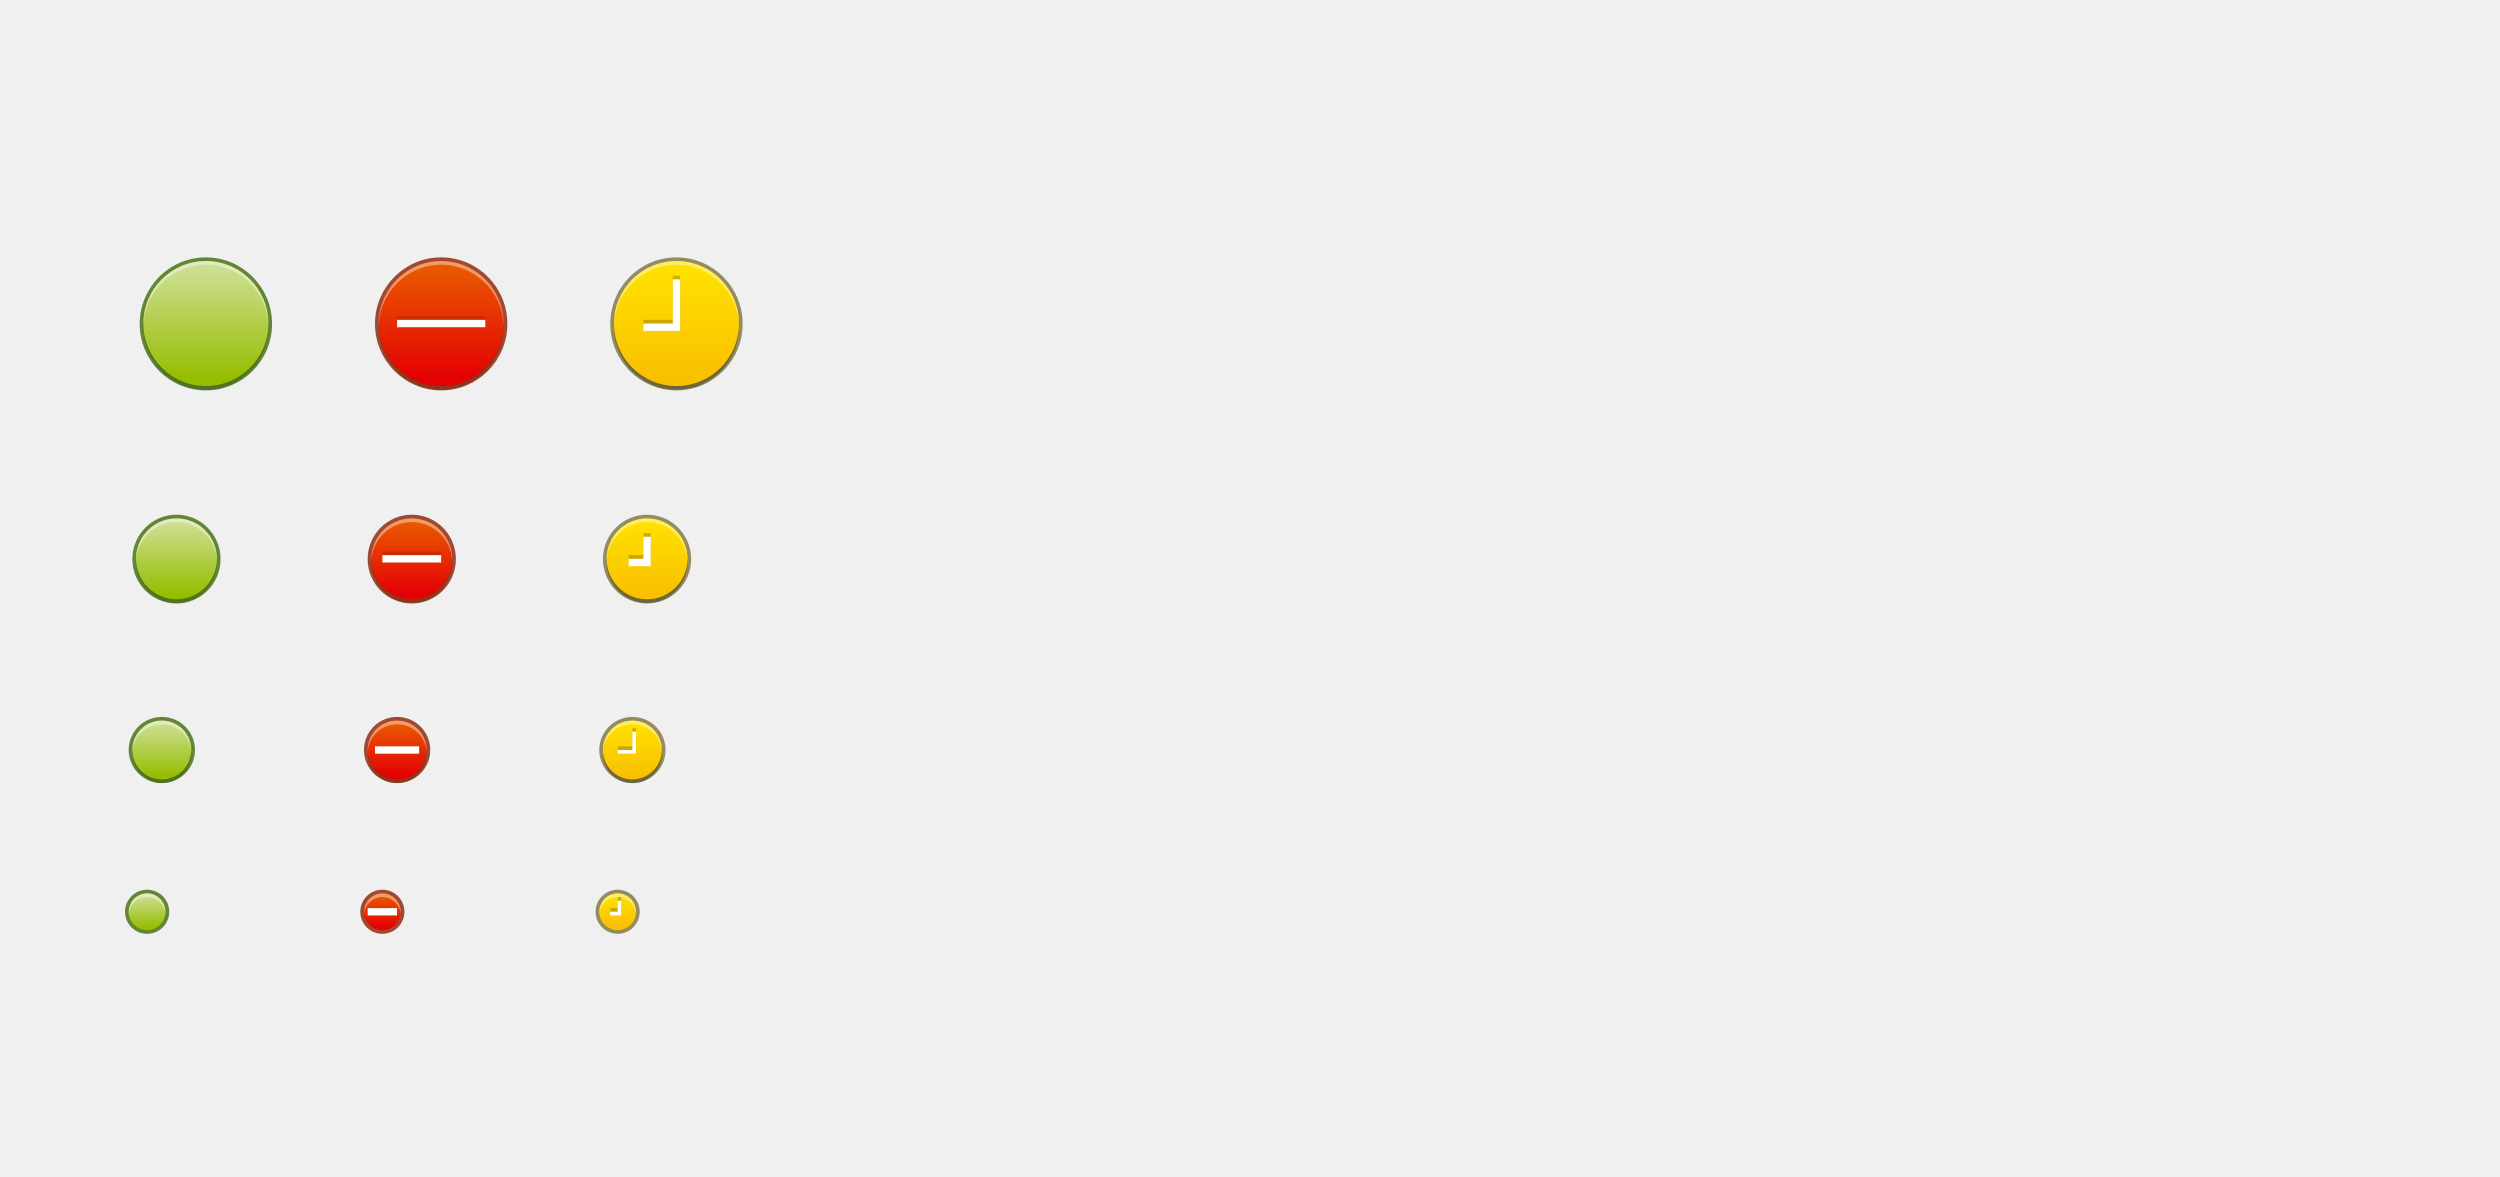
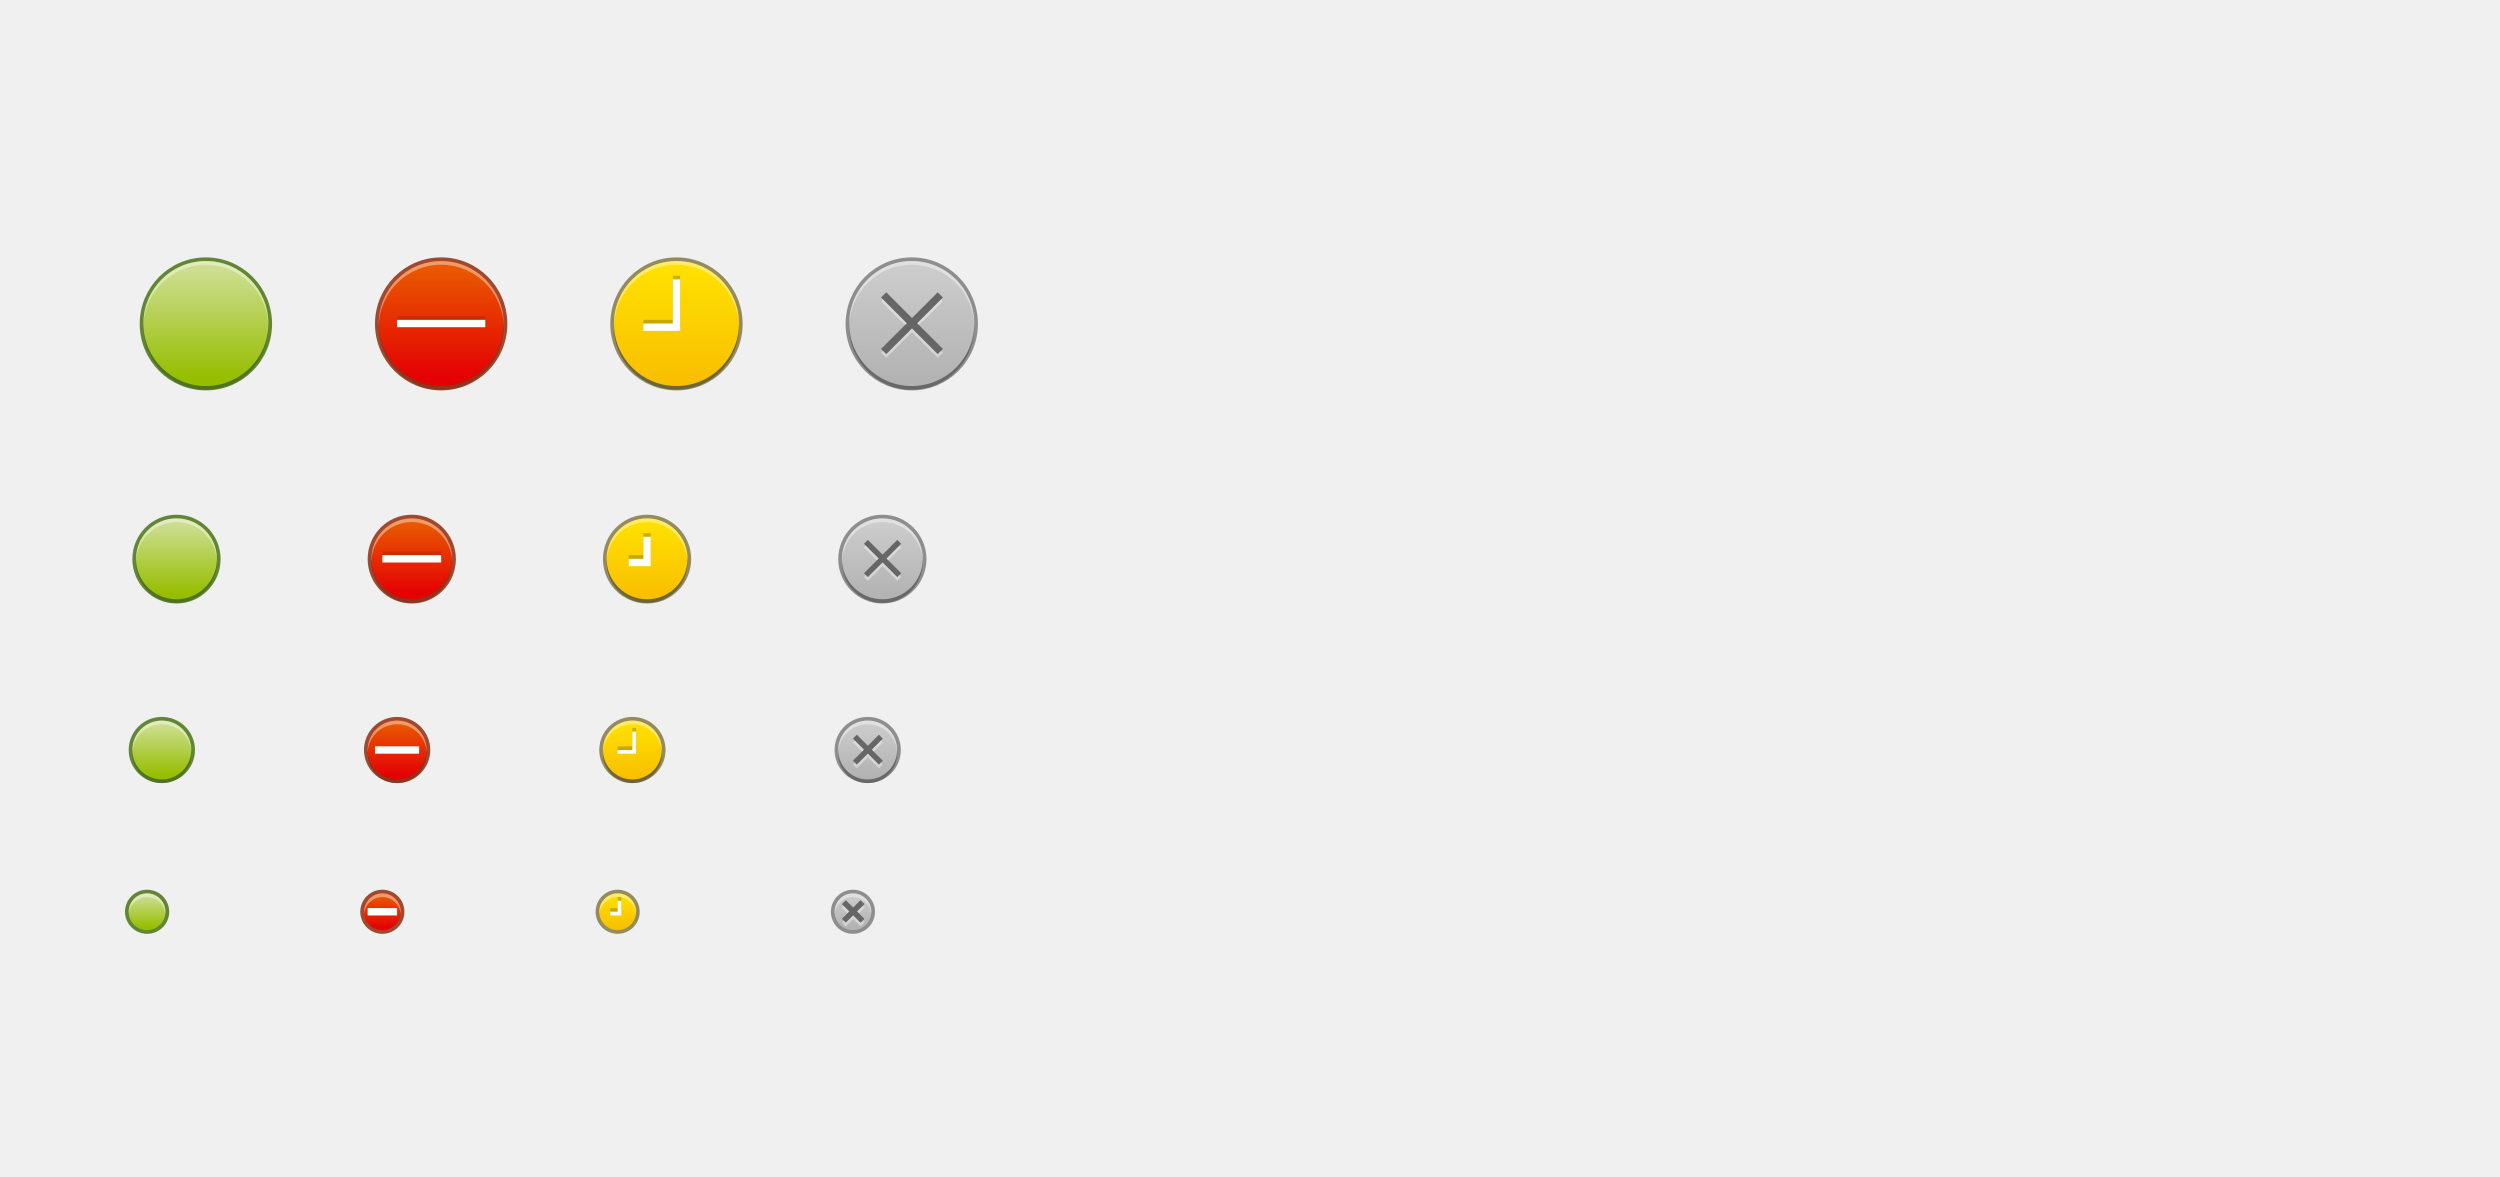
<svg xmlns="http://www.w3.org/2000/svg" xmlns:xlink="http://www.w3.org/1999/xlink" width="680" height="320" id="svg11300" version="1.0" style="display:inline;enable-background:new" viewBox="0 0 680 320">
  <defs id="defs3">
+     <linearGradient id="linearGradient4687">
+       <stop id="stop4683" offset="0" style="stop-color:#cccccc;stop-opacity:1" />
+       <stop id="stop4685" offset="1" style="stop-color:#b3b3b3;stop-opacity:1" />
+     </linearGradient>
    <linearGradient xlink:href="#linearGradient4568" id="linearGradient4524-3" x1="328" y1="221" x2="328" y2="235" gradientUnits="userSpaceOnUse" gradientTransform="matrix(0.625,0,0,0.625,-165,85.50001)" />
    <linearGradient id="linearGradient4568">
      <stop id="stop4566" offset="0" style="stop-color:#cdde92;stop-opacity:1" />
      <stop id="stop4564" offset="1" style="stop-color:#96be00;stop-opacity:1" />
    </linearGradient>
    <linearGradient xlink:href="#linearGradient4568" id="linearGradient4530-9" gradientUnits="userSpaceOnUse" x1="328" y1="221" x2="328" y2="235" gradientTransform="matrix(1,0,0,1.00013,-284,-44.02959)" />
    <linearGradient xlink:href="#linearGradient4568" id="linearGradient4536-1" gradientUnits="userSpaceOnUse" gradientTransform="matrix(1.375,0,0,1.375,-403.0001,-181.5)" x1="328" y1="221" x2="328" y2="235" />
    <linearGradient xlink:href="#linearGradient4568" id="linearGradient4540-2" gradientUnits="userSpaceOnUse" gradientTransform="matrix(2.125,0,0,2.125,-641,-416.5)" x1="328" y1="221" x2="328" y2="235" />
    <linearGradient xlink:href="#linearGradient4568-6" id="linearGradient4773" gradientUnits="userSpaceOnUse" gradientTransform="matrix(1,0,0,1.00013,-220,-44.02959)" x1="328" y1="221" x2="328" y2="235" />
    <linearGradient xlink:href="#linearGradient4568-6" id="linearGradient4775" gradientUnits="userSpaceOnUse" gradientTransform="matrix(1.375,0,0,1.375,-339.0001,-181.5)" x1="328" y1="221" x2="328" y2="235" />
    <linearGradient xlink:href="#linearGradient4568-6" id="linearGradient4777" gradientUnits="userSpaceOnUse" gradientTransform="matrix(2.125,0,0,2.125,-577,-416.5)" x1="328" y1="221" x2="328" y2="235" />
    <linearGradient xlink:href="#linearGradient4568-6" id="linearGradient4779" gradientUnits="userSpaceOnUse" gradientTransform="matrix(0.625,0,0,0.625,-101,85.50001)" x1="328" y1="221" x2="328" y2="235" />
    <linearGradient id="linearGradient4568-6">
      <stop id="stop4566-7" offset="0" style="stop-color:#e95800;stop-opacity:1" />
      <stop id="stop4564-5" offset="1" style="stop-color:#e40004;stop-opacity:1" />
    </linearGradient>
    <linearGradient xlink:href="#linearGradient4568-3" id="linearGradient4628" gradientUnits="userSpaceOnUse" gradientTransform="matrix(1,0,0,1.00013,-156,-44.02959)" x1="328" y1="221" x2="328" y2="235" />
    <linearGradient xlink:href="#linearGradient4568-3" id="linearGradient4630" gradientUnits="userSpaceOnUse" gradientTransform="matrix(1.375,0,0,1.375,-275.0001,-181.5)" x1="328" y1="221" x2="328" y2="235" />
    <linearGradient xlink:href="#linearGradient4568-3" id="linearGradient4632" gradientUnits="userSpaceOnUse" gradientTransform="matrix(2.125,0,0,2.125,-513,-416.5)" x1="328" y1="221" x2="328" y2="235" />
    <linearGradient xlink:href="#linearGradient4568-3" id="linearGradient4634" gradientUnits="userSpaceOnUse" gradientTransform="matrix(0.625,0,0,0.625,-37,85.50001)" x1="328" y1="221" x2="328" y2="235" />
    <linearGradient id="linearGradient4568-3">
      <stop style="stop-color:#ffe000;stop-opacity:1" offset="0" id="stop4564-6" />
      <stop style="stop-color:#f9c000;stop-opacity:1" offset="1" id="stop4566-75" />
    </linearGradient>
+     <linearGradient xlink:href="#linearGradient4687" id="linearGradient4675" gradientUnits="userSpaceOnUse" gradientTransform="matrix(1,0,0,1.00013,-91.99997,-44.02959)" x1="328" y1="221" x2="328" y2="235" />
+     <linearGradient xlink:href="#linearGradient4687" id="linearGradient4677" gradientUnits="userSpaceOnUse" gradientTransform="matrix(1.375,0,0,1.375,-211.0001,-181.5)" x1="328" y1="221" x2="328" y2="235" />
+     <linearGradient xlink:href="#linearGradient4687" id="linearGradient4679" gradientUnits="userSpaceOnUse" gradientTransform="matrix(2.125,0,0,2.125,-449,-416.5)" x1="328" y1="221" x2="328" y2="235" />
+     <linearGradient xlink:href="#linearGradient4687" id="linearGradient4681" gradientUnits="userSpaceOnUse" gradientTransform="matrix(0.625,0,0,0.625,27,85.50001)" x1="328" y1="221" x2="328" y2="235" />
  </defs>
  <g id="layer3" style="display:none">
    <rect style="display:inline;opacity:1;fill:#4f555d;fill-opacity:1;stroke:none;stroke-width:2.129;stroke-linecap:square;stroke-linejoin:miter;stroke-miterlimit:4;stroke-dasharray:none;stroke-dashoffset:0;stroke-opacity:1;enable-background:new" id="rect5239" width="680" height="320" x="0" y="0" />
  </g>
  <g transform="translate(0,20)" style="display:inline" id="g5228">
    <g style="display:none" id="g5192">
      <rect y="116" x="32" height="32" width="32" id="rect5174" style="display:inline;overflow:visible;visibility:visible;fill:#eeeeec;fill-opacity:1;fill-rule:nonzero;stroke:none;stroke-width:2;marker:none;enable-background:accumulate" />
      <rect style="display:inline;overflow:visible;visibility:visible;fill:#eeeeec;fill-opacity:1;fill-rule:nonzero;stroke:none;stroke-width:2;marker:none;enable-background:accumulate" id="rect5176" width="22" height="22" x="33" y="173.059" />
      <rect y="220" x="32" height="16" width="16" id="rect5178" style="display:inline;overflow:visible;visibility:visible;fill:#eeeeec;fill-opacity:1;fill-rule:nonzero;stroke:none;stroke-width:2;marker:none;enable-background:accumulate" />
      <rect y="172" x="32" height="24" width="24" id="rect5180" style="display:inline;overflow:visible;visibility:visible;fill:#eeeeec;fill-opacity:1;fill-rule:nonzero;stroke:none;stroke-width:2;marker:none;enable-background:accumulate" />
      <text id="text5184" y="-65.7" x="31.856" style="font-style:normal;font-variant:normal;font-weight:normal;font-stretch:normal;font-size:13.333px;line-height:125%;font-family:monospace;-inkscape-font-specification:monospace;text-align:start;writing-mode:lr-tb;text-anchor:start;display:inline;fill:#000000;fill-opacity:1;stroke:none;enable-background:new" xml:space="preserve">
        <tspan style="font-weight:bold" y="-65.7" x="31.856" id="tspan5182">status</tspan>
      </text>
      <text xml:space="preserve" style="font-style:normal;font-variant:normal;font-weight:normal;font-stretch:normal;font-size:13.333px;line-height:125%;font-family:monospace;-inkscape-font-specification:monospace;text-align:start;writing-mode:lr-tb;text-anchor:start;display:inline;fill:#000000;fill-opacity:1;stroke:none;enable-background:new" x="31.265" y="-39.901" id="text5188">
        <tspan id="tspan5186" x="31.265" y="-39.901">user-available</tspan>
      </text>
      <rect transform="matrix(0,1,1,0,0,0)" style="display:inline;overflow:visible;visibility:visible;fill:#eeeeec;fill-opacity:1;fill-rule:nonzero;stroke:none;stroke-width:2;marker:none;enable-background:accumulate" id="rect5190" width="48" height="48" x="44" y="32" />
    </g>
    <g style="display:inline" id="g5226">
      <ellipse cy="228" cx="40.012" id="circle6006" style="display:inline;opacity:0.8;fill:none;fill-opacity:1;stroke:#3e6c06;stroke-width:2;stroke-linecap:round;stroke-linejoin:miter;stroke-miterlimit:4;stroke-dasharray:none;stroke-dashoffset:0;stroke-opacity:1;enable-background:new" rx="5.012" ry="5" />
      <circle style="display:inline;opacity:1;fill:url(#linearGradient4524-3);fill-opacity:1;stroke:none;stroke-width:1;stroke-linecap:round;stroke-linejoin:miter;stroke-miterlimit:4;stroke-dasharray:none;stroke-dashoffset:0;stroke-opacity:1;enable-background:new" id="path4510-9" cx="40" cy="228" r="5" />
      <ellipse style="display:inline;opacity:0.4;fill:#000000;fill-opacity:1;stroke:none;stroke-width:1;stroke-linecap:round;stroke-linejoin:miter;stroke-miterlimit:4;stroke-dasharray:none;stroke-dashoffset:0;stroke-opacity:1;enable-background:new" id="circle4527" cx="56" cy="68.912" rx="17" ry="17.088" />
      <ellipse style="display:inline;opacity:0.8;fill:none;fill-opacity:1;stroke:#3e6c06;stroke-width:2;stroke-linecap:round;stroke-linejoin:miter;stroke-miterlimit:4;stroke-dasharray:none;stroke-dashoffset:0;stroke-opacity:1;enable-background:new" id="circle4523" cx="56" cy="68.098" rx="17" ry="17.088" />
      <circle cy="68" cx="56" id="circle4538-0" style="display:inline;opacity:1;fill:url(#linearGradient4540-2);fill-opacity:1;stroke:none;stroke-width:1;stroke-linecap:round;stroke-linejoin:miter;stroke-miterlimit:4;stroke-dasharray:none;stroke-dashoffset:0;stroke-opacity:1;enable-background:new" r="17" />
      <ellipse cy="132.926" cx="48" id="circle5987" style="display:inline;opacity:0.4;fill:#000000;fill-opacity:1;stroke:none;stroke-width:1;stroke-linecap:round;stroke-linejoin:miter;stroke-miterlimit:4;stroke-dasharray:none;stroke-dashoffset:0;stroke-opacity:1;enable-background:new" rx="11" ry="11.074" />
      <ellipse cy="132.074" cx="48" id="circle4525" style="display:inline;opacity:0.8;fill:none;fill-opacity:1;stroke:#3e6c06;stroke-width:2;stroke-linecap:round;stroke-linejoin:miter;stroke-miterlimit:4;stroke-dasharray:none;stroke-dashoffset:0;stroke-opacity:1;enable-background:new" rx="11" ry="11.074" />
      <ellipse style="display:inline;opacity:1;fill:url(#linearGradient4536-1);fill-opacity:1;stroke:none;stroke-width:1;stroke-linecap:round;stroke-linejoin:miter;stroke-miterlimit:4;stroke-dasharray:none;stroke-dashoffset:0;stroke-opacity:1;enable-background:new" id="circle4534-6" cx="48" cy="132" rx="11" ry="11" />
      <ellipse style="display:inline;opacity:0.4;fill:#000000;fill-opacity:1;stroke:none;stroke-width:1;stroke-linecap:round;stroke-linejoin:miter;stroke-miterlimit:4;stroke-dasharray:none;stroke-dashoffset:0;stroke-opacity:1;enable-background:new" id="circle6000" cx="44.017" cy="184.999" rx="8.017" ry="8.001" />
      <ellipse style="display:inline;opacity:0.8;fill:none;fill-opacity:1;stroke:#3e6c06;stroke-width:2;stroke-linecap:round;stroke-linejoin:miter;stroke-miterlimit:4;stroke-dasharray:none;stroke-dashoffset:0;stroke-opacity:1;enable-background:new" id="circle5989" cx="44.017" cy="184" rx="8.017" ry="8.001" />
      <ellipse cy="184" cx="44" id="circle4528-3" style="display:inline;opacity:1;fill:url(#linearGradient4530-9);fill-opacity:1;stroke:none;stroke-width:1;stroke-linecap:round;stroke-linejoin:miter;stroke-miterlimit:4;stroke-dasharray:none;stroke-dashoffset:0;stroke-opacity:1;enable-background:new" rx="8" ry="8.001" />
      <path style="display:inline;opacity:0.4;fill:#ffffff;fill-opacity:1;stroke:none;stroke-width:1;stroke-linecap:round;stroke-linejoin:miter;stroke-miterlimit:4;stroke-dasharray:none;stroke-dashoffset:0;stroke-opacity:1;enable-background:new" d="M 56,71.01 A 17,17.088 0 0 0 39,88.098 17,17.088 0 0 0 39.021,88.678 17,17.088 0 0 1 56,72.01 17,17.088 0 0 1 72.979,88.518 17,17.088 0 0 0 73,88.098 17,17.088 0 0 0 56,71.01 Z" transform="translate(0,-20)" id="ellipse4677" />
      <path style="display:inline;opacity:0.4;fill:#ffffff;fill-opacity:1;stroke:none;stroke-width:1;stroke-linecap:round;stroke-linejoin:miter;stroke-miterlimit:4;stroke-dasharray:none;stroke-dashoffset:0;stroke-opacity:1;enable-background:new" d="m 48,141 a 11,11.074 0 0 0 -11,11.074 11,11.074 0 0 0 0.02,0.586 A 11,11.074 0 0 1 48,142 11,11.074 0 0 1 58.98,152.488 11,11.074 0 0 0 59,152.074 11,11.074 0 0 0 48,141 Z" transform="translate(0,-20)" id="ellipse4686" />
      <path style="display:inline;opacity:0.4;fill:#ffffff;fill-opacity:1;stroke:none;stroke-width:1;stroke-linecap:round;stroke-linejoin:miter;stroke-miterlimit:4;stroke-dasharray:none;stroke-dashoffset:0;stroke-opacity:1;enable-background:new" d="M 44.018,195.998 A 8.017,8.001 0 0 0 36,204 a 8.017,8.001 0 0 0 0.021,0.582 8.017,8.001 0 0 1 7.996,-7.584 8.017,8.001 0 0 1 7.994,7.426 A 8.017,8.001 0 0 0 52.033,204 8.017,8.001 0 0 0 44.018,195.998 Z" transform="translate(0,-20)" id="ellipse4701" />
      <path style="display:inline;opacity:0.4;fill:#ffffff;fill-opacity:1;stroke:none;stroke-width:1;stroke-linecap:round;stroke-linejoin:miter;stroke-miterlimit:4;stroke-dasharray:none;stroke-dashoffset:0;stroke-opacity:1;enable-background:new" d="M 40.012,242.998 A 5.012,5.135 0 0 0 35,248.133 a 5.012,5.135 0 0 0 0.025,0.482 5.012,5.135 0 0 1 4.986,-4.617 5.012,5.135 0 0 1 4.986,4.65 5.012,5.135 0 0 0 0.025,-0.516 5.012,5.135 0 0 0 -5.012,-5.135 z" transform="translate(0,-20)" id="ellipse4710" />
    </g>
  </g>
  <g id="g4771" style="display:inline" transform="translate(0,20)">
    <g id="g4737" style="display:none">
      <rect style="display:inline;overflow:visible;visibility:visible;fill:#eeeeec;fill-opacity:1;fill-rule:nonzero;stroke:none;stroke-width:2;marker:none;enable-background:accumulate" id="rect4719" width="32" height="32" x="96" y="116" />
      <rect y="173.059" x="97" height="22" width="22" id="rect4721" style="display:inline;overflow:visible;visibility:visible;fill:#eeeeec;fill-opacity:1;fill-rule:nonzero;stroke:none;stroke-width:2;marker:none;enable-background:accumulate" />
      <rect style="display:inline;overflow:visible;visibility:visible;fill:#eeeeec;fill-opacity:1;fill-rule:nonzero;stroke:none;stroke-width:2;marker:none;enable-background:accumulate" id="rect4723" width="16" height="16" x="96" y="220" />
      <rect style="display:inline;overflow:visible;visibility:visible;fill:#eeeeec;fill-opacity:1;fill-rule:nonzero;stroke:none;stroke-width:2;marker:none;enable-background:accumulate" id="rect4725" width="24" height="24" x="96" y="172" />
      <text xml:space="preserve" style="font-style:normal;font-variant:normal;font-weight:normal;font-stretch:normal;font-size:13.333px;line-height:125%;font-family:monospace;-inkscape-font-specification:monospace;text-align:start;writing-mode:lr-tb;text-anchor:start;display:inline;fill:#000000;fill-opacity:1;stroke:none;enable-background:new" x="95.856" y="-65.7" id="text4729">
        <tspan id="tspan4727" x="95.856" y="-65.7" style="font-weight:bold">status</tspan>
      </text>
      <text id="text4733" y="-39.901" x="95.265" style="font-style:normal;font-variant:normal;font-weight:normal;font-stretch:normal;font-size:13.333px;line-height:125%;font-family:monospace;-inkscape-font-specification:monospace;text-align:start;writing-mode:lr-tb;text-anchor:start;display:inline;fill:#000000;fill-opacity:1;stroke:none;enable-background:new" xml:space="preserve">
        <tspan y="-39.901" x="95.265" id="tspan4820">user-busy</tspan>
      </text>
      <rect y="96" x="44" height="48" width="48" id="rect4735" style="display:inline;overflow:visible;visibility:visible;fill:#eeeeec;fill-opacity:1;fill-rule:nonzero;stroke:none;stroke-width:2;marker:none;enable-background:accumulate" transform="matrix(0,1,1,0,0,0)" />
    </g>
    <g id="g4769" style="display:inline">
      <circle style="display:inline;opacity:0.8;fill:none;fill-opacity:1;stroke:#891f00;stroke-width:2;stroke-linecap:round;stroke-linejoin:miter;stroke-miterlimit:4;stroke-dasharray:none;stroke-dashoffset:0;stroke-opacity:1;enable-background:new" id="ellipse4739" cx="104" cy="228" r="5" />
      <circle r="5" cy="228" cx="104" id="circle4741" style="display:inline;opacity:1;fill:url(#linearGradient4779);fill-opacity:1;stroke:none;stroke-width:1;stroke-linecap:round;stroke-linejoin:miter;stroke-miterlimit:4;stroke-dasharray:none;stroke-dashoffset:0;stroke-opacity:1;enable-background:new" />
      <ellipse ry="17.088" rx="17" cy="68.912" cx="120" id="ellipse4743" style="display:inline;opacity:0.4;fill:#000000;fill-opacity:1;stroke:none;stroke-width:1;stroke-linecap:round;stroke-linejoin:miter;stroke-miterlimit:4;stroke-dasharray:none;stroke-dashoffset:0;stroke-opacity:1;enable-background:new" />
      <ellipse ry="17.088" rx="17" cy="68.098" cx="120" id="ellipse4745" style="display:inline;opacity:0.8;fill:none;fill-opacity:1;stroke:#891f00;stroke-width:2;stroke-linecap:round;stroke-linejoin:miter;stroke-miterlimit:4;stroke-dasharray:none;stroke-dashoffset:0;stroke-opacity:1;enable-background:new" />
      <circle r="17" style="display:inline;opacity:1;fill:url(#linearGradient4777);fill-opacity:1;stroke:none;stroke-width:1;stroke-linecap:round;stroke-linejoin:miter;stroke-miterlimit:4;stroke-dasharray:none;stroke-dashoffset:0;stroke-opacity:1;enable-background:new" id="circle4747" cx="120" cy="68" />
      <ellipse ry="11.074" rx="11" style="display:inline;opacity:0.4;fill:#000000;fill-opacity:1;stroke:none;stroke-width:1;stroke-linecap:round;stroke-linejoin:miter;stroke-miterlimit:4;stroke-dasharray:none;stroke-dashoffset:0;stroke-opacity:1;enable-background:new" id="ellipse4749" cx="112" cy="132.926" />
      <ellipse ry="11.074" rx="11" style="display:inline;opacity:0.8;fill:none;fill-opacity:1;stroke:#891f00;stroke-width:2;stroke-linecap:round;stroke-linejoin:miter;stroke-miterlimit:4;stroke-dasharray:none;stroke-dashoffset:0;stroke-opacity:1;enable-background:new" id="ellipse4751" cx="112" cy="132.074" />
      <ellipse ry="11" rx="11" cy="132" cx="112" id="ellipse4753" style="display:inline;opacity:1;fill:url(#linearGradient4775);fill-opacity:1;stroke:none;stroke-width:1;stroke-linecap:round;stroke-linejoin:miter;stroke-miterlimit:4;stroke-dasharray:none;stroke-dashoffset:0;stroke-opacity:1;enable-background:new" />
      <ellipse ry="8.001" rx="8.017" cy="184.999" cx="108.017" id="ellipse4755" style="display:inline;opacity:0.4;fill:#000000;fill-opacity:1;stroke:none;stroke-width:1;stroke-linecap:round;stroke-linejoin:miter;stroke-miterlimit:4;stroke-dasharray:none;stroke-dashoffset:0;stroke-opacity:1;enable-background:new" />
      <ellipse ry="8.001" rx="8.017" cy="184" cx="108.017" id="ellipse4757" style="display:inline;opacity:0.8;fill:none;fill-opacity:1;stroke:#891f00;stroke-width:2;stroke-linecap:round;stroke-linejoin:miter;stroke-miterlimit:4;stroke-dasharray:none;stroke-dashoffset:0;stroke-opacity:1;enable-background:new" />
      <ellipse ry="8.001" rx="8" style="display:inline;opacity:1;fill:url(#linearGradient4773);fill-opacity:1;stroke:none;stroke-width:1;stroke-linecap:round;stroke-linejoin:miter;stroke-miterlimit:4;stroke-dasharray:none;stroke-dashoffset:0;stroke-opacity:1;enable-background:new" id="ellipse4759" cx="108" cy="184" />
      <path id="path4761" d="m 120,51.01 a 17,17.088 0 0 0 -17,17.088 17,17.088 0 0 0 0.021,0.58 A 17,17.088 0 0 1 120,52.01 17,17.088 0 0 1 136.979,68.518 17,17.088 0 0 0 137,68.098 17,17.088 0 0 0 120,51.01 Z" style="display:inline;opacity:0.4;fill:#ffffff;fill-opacity:1;stroke:none;stroke-width:1;stroke-linecap:round;stroke-linejoin:miter;stroke-miterlimit:4;stroke-dasharray:none;stroke-dashoffset:0;stroke-opacity:1;enable-background:new" />
      <path id="path4763" d="m 112,121 a 11,11.074 0 0 0 -11,11.074 11,11.074 0 0 0 0.019,0.586 A 11,11.074 0 0 1 112,122 11,11.074 0 0 1 122.98,132.488 11,11.074 0 0 0 123,132.074 11,11.074 0 0 0 112,121 Z" style="display:inline;opacity:0.4;fill:#ffffff;fill-opacity:1;stroke:none;stroke-width:1;stroke-linecap:round;stroke-linejoin:miter;stroke-miterlimit:4;stroke-dasharray:none;stroke-dashoffset:0;stroke-opacity:1;enable-background:new" />
      <path id="path4765" d="M 108.018,175.998 A 8.017,8.001 0 0 0 100,184 a 8.017,8.001 0 0 0 0.021,0.582 8.017,8.001 0 0 1 7.996,-7.584 8.017,8.001 0 0 1 7.994,7.426 8.017,8.001 0 0 0 0.021,-0.424 8.017,8.001 0 0 0 -8.016,-8.002 z" style="display:inline;opacity:0.4;fill:#ffffff;fill-opacity:1;stroke:none;stroke-width:1;stroke-linecap:round;stroke-linejoin:miter;stroke-miterlimit:4;stroke-dasharray:none;stroke-dashoffset:0;stroke-opacity:1;enable-background:new" />
      <path id="path4767" d="M 104.012,222.998 A 5.012,5.135 0 0 0 99,228.133 a 5.012,5.135 0 0 0 0.025,0.482 5.012,5.135 0 0 1 4.986,-4.617 5.012,5.135 0 0 1 4.986,4.65 5.012,5.135 0 0 0 0.025,-0.516 5.012,5.135 0 0 0 -5.012,-5.135 z" style="display:inline;opacity:0.4;fill:#ffffff;fill-opacity:1;stroke:none;stroke-width:1;stroke-linecap:round;stroke-linejoin:miter;stroke-miterlimit:4;stroke-dasharray:none;stroke-dashoffset:0;stroke-opacity:1;enable-background:new" />
    </g>
    <g id="layer1">
      <path style="display:inline;opacity:0.3;fill:#891f00;fill-opacity:1;stroke:none;stroke-width:1;stroke-linecap:round;stroke-linejoin:miter;stroke-miterlimit:4;stroke-dasharray:none;stroke-dashoffset:0;stroke-opacity:1;enable-background:new" d="m 104,130 h 16 v 2 h -16 z" id="rect4614" />
      <path style="display:inline;opacity:0.3;fill:#891f00;fill-opacity:1;stroke:none;stroke-width:1;stroke-linecap:round;stroke-linejoin:miter;stroke-miterlimit:4;stroke-dasharray:none;stroke-dashoffset:0;stroke-opacity:1;enable-background:new" d="m 108,66 h 24 v 2 h -24 z" id="rect4616" />
      <path style="display:inline;opacity:1;fill:#ffffff;fill-opacity:1;stroke:none;stroke-width:1;stroke-linecap:round;stroke-linejoin:miter;stroke-miterlimit:4;stroke-dasharray:none;stroke-dashoffset:0;stroke-opacity:1;enable-background:new" d="m 100,227 h 8 v 2 h -8 z" id="rect4524" />
      <path style="display:inline;opacity:1;fill:#ffffff;fill-opacity:1;stroke:none;stroke-width:1;stroke-linecap:round;stroke-linejoin:miter;stroke-miterlimit:4;stroke-dasharray:none;stroke-dashoffset:0;stroke-opacity:1;enable-background:new" d="m 104,131 h 16 v 2 h -16 z" id="rect4526" />
      <path style="display:inline;opacity:1;fill:#ffffff;fill-opacity:1;stroke:none;stroke-width:1;stroke-linecap:round;stroke-linejoin:miter;stroke-miterlimit:4;stroke-dasharray:none;stroke-dashoffset:0;stroke-opacity:1;enable-background:new" d="m 108,67 h 24 v 2 h -24 z" id="rect4528" />
      <path style="display:inline;opacity:1;fill:#ffffff;fill-opacity:1;stroke:none;stroke-width:1;stroke-linecap:round;stroke-linejoin:miter;stroke-miterlimit:4;stroke-dasharray:none;stroke-dashoffset:0;stroke-opacity:1;enable-background:new" d="m 102,183 h 12 v 2 h -12 z" id="rect4532" />
    </g>
  </g>
  <g transform="translate(0,20)" style="display:inline" id="g4626">
    <g style="display:none" id="g4578">
      <rect y="116" x="160" height="32" width="32" id="rect4560" style="display:inline;overflow:visible;visibility:visible;fill:#eeeeec;fill-opacity:1;fill-rule:nonzero;stroke:none;stroke-width:2;marker:none;enable-background:accumulate" />
      <rect style="display:inline;overflow:visible;visibility:visible;fill:#eeeeec;fill-opacity:1;fill-rule:nonzero;stroke:none;stroke-width:2;marker:none;enable-background:accumulate" id="rect4562" width="22" height="22" x="161" y="173.059" />
      <rect y="220" x="160" height="16" width="16" id="rect4564" style="display:inline;overflow:visible;visibility:visible;fill:#eeeeec;fill-opacity:1;fill-rule:nonzero;stroke:none;stroke-width:2;marker:none;enable-background:accumulate" />
      <rect y="172" x="160" height="24" width="24" id="rect4566" style="display:inline;overflow:visible;visibility:visible;fill:#eeeeec;fill-opacity:1;fill-rule:nonzero;stroke:none;stroke-width:2;marker:none;enable-background:accumulate" />
      <text id="text4570" y="-65.7" x="159.856" style="font-style:normal;font-variant:normal;font-weight:normal;font-stretch:normal;font-size:13.333px;line-height:125%;font-family:monospace;-inkscape-font-specification:monospace;text-align:start;writing-mode:lr-tb;text-anchor:start;display:inline;fill:#000000;fill-opacity:1;stroke:none;enable-background:new" xml:space="preserve">
        <tspan style="font-weight:bold" y="-65.7" x="159.856" id="tspan4568">status</tspan>
      </text>
      <text xml:space="preserve" style="font-style:normal;font-variant:normal;font-weight:normal;font-stretch:normal;font-size:13.333px;line-height:16.667px;font-family:monospace;-inkscape-font-specification:monospace;text-align:start;writing-mode:lr-tb;text-anchor:start;display:inline;fill:#000000;fill-opacity:1;stroke:none;enable-background:new" x="159.265" y="-39.901" id="text4574">
        <tspan id="tspan4572" x="159.265" y="-39.901">user-away</tspan>
      </text>
      <rect transform="matrix(0,1,1,0,0,0)" style="display:inline;overflow:visible;visibility:visible;fill:#eeeeec;fill-opacity:1;fill-rule:nonzero;stroke:none;stroke-width:2;marker:none;enable-background:accumulate" id="rect4576" width="48" height="48" x="44" y="160" />
    </g>
    <g style="display:inline" id="g4610">
      <circle r="5" cy="228" cx="168" id="circle4580" style="display:inline;opacity:0.6;fill:none;fill-opacity:1;stroke:#564900;stroke-width:2;stroke-linecap:round;stroke-linejoin:miter;stroke-miterlimit:4;stroke-dasharray:none;stroke-dashoffset:0;stroke-opacity:1;enable-background:new" />
-       <circle style="display:inline;opacity:1;fill:url(#linearGradient4634);fill-opacity:1.0;stroke:none;stroke-width:1;stroke-linecap:round;stroke-linejoin:miter;stroke-miterlimit:4;stroke-dasharray:none;stroke-dashoffset:0;stroke-opacity:1;enable-background:new" id="circle4582" cx="168" cy="228" r="5" />
+       <circle style="display:inline;opacity:1;fill:url(#linearGradient4634);fill-opacity:1;stroke:none;stroke-width:1;stroke-linecap:round;stroke-linejoin:miter;stroke-miterlimit:4;stroke-dasharray:none;stroke-dashoffset:0;stroke-opacity:1;enable-background:new" id="circle4582" cx="168" cy="228" r="5" />
      <ellipse style="display:inline;opacity:0.4;fill:#000000;fill-opacity:1;stroke:none;stroke-width:1;stroke-linecap:round;stroke-linejoin:miter;stroke-miterlimit:4;stroke-dasharray:none;stroke-dashoffset:0;stroke-opacity:1;enable-background:new" id="ellipse4584" cx="184" cy="68.912" rx="17" ry="17.088" />
      <ellipse style="display:inline;opacity:0.6;fill:none;fill-opacity:1;stroke:#564900;stroke-width:2;stroke-linecap:round;stroke-linejoin:miter;stroke-miterlimit:4;stroke-dasharray:none;stroke-dashoffset:0;stroke-opacity:1;enable-background:new" id="ellipse4586" cx="184" cy="68.098" rx="17" ry="17.088" />
-       <circle cy="68" cx="184" id="circle4588" style="display:inline;opacity:1;fill:url(#linearGradient4632);fill-opacity:1.0;stroke:none;stroke-width:1;stroke-linecap:round;stroke-linejoin:miter;stroke-miterlimit:4;stroke-dasharray:none;stroke-dashoffset:0;stroke-opacity:1;enable-background:new" r="17" />
+       <circle cy="68" cx="184" id="circle4588" style="display:inline;opacity:1;fill:url(#linearGradient4632);fill-opacity:1;stroke:none;stroke-width:1;stroke-linecap:round;stroke-linejoin:miter;stroke-miterlimit:4;stroke-dasharray:none;stroke-dashoffset:0;stroke-opacity:1;enable-background:new" r="17" />
      <ellipse cy="132.926" cx="176" id="ellipse4590" style="display:inline;opacity:0.4;fill:#000000;fill-opacity:1;stroke:none;stroke-width:1;stroke-linecap:round;stroke-linejoin:miter;stroke-miterlimit:4;stroke-dasharray:none;stroke-dashoffset:0;stroke-opacity:1;enable-background:new" rx="11" ry="11.074" />
      <ellipse cy="132.074" cx="176" id="ellipse4592" style="display:inline;opacity:0.6;fill:none;fill-opacity:1;stroke:#564900;stroke-width:2;stroke-linecap:round;stroke-linejoin:miter;stroke-miterlimit:4;stroke-dasharray:none;stroke-dashoffset:0;stroke-opacity:1;enable-background:new" rx="11" ry="11.074" />
-       <ellipse style="display:inline;opacity:1;fill:url(#linearGradient4630);fill-opacity:1.0;stroke:none;stroke-width:1;stroke-linecap:round;stroke-linejoin:miter;stroke-miterlimit:4;stroke-dasharray:none;stroke-dashoffset:0;stroke-opacity:1;enable-background:new" id="ellipse4594" cx="176" cy="132" rx="11" ry="11" />
+       <ellipse style="display:inline;opacity:1;fill:url(#linearGradient4630);fill-opacity:1;stroke:none;stroke-width:1;stroke-linecap:round;stroke-linejoin:miter;stroke-miterlimit:4;stroke-dasharray:none;stroke-dashoffset:0;stroke-opacity:1;enable-background:new" id="ellipse4594" cx="176" cy="132" rx="11" ry="11" />
      <ellipse style="display:inline;opacity:0.4;fill:#000000;fill-opacity:1;stroke:none;stroke-width:1;stroke-linecap:round;stroke-linejoin:miter;stroke-miterlimit:4;stroke-dasharray:none;stroke-dashoffset:0;stroke-opacity:1;enable-background:new" id="ellipse4596" cx="172.017" cy="184.999" rx="8.017" ry="8.001" />
      <ellipse style="display:inline;opacity:0.6;fill:none;fill-opacity:1;stroke:#564900;stroke-width:2;stroke-linecap:round;stroke-linejoin:miter;stroke-miterlimit:4;stroke-dasharray:none;stroke-dashoffset:0;stroke-opacity:1;enable-background:new" id="ellipse4598" cx="172.017" cy="184" rx="8.017" ry="8.001" />
-       <ellipse cy="184" cx="172" id="ellipse4600" style="display:inline;opacity:1;fill:url(#linearGradient4628);fill-opacity:1.0;stroke:none;stroke-width:1;stroke-linecap:round;stroke-linejoin:miter;stroke-miterlimit:4;stroke-dasharray:none;stroke-dashoffset:0;stroke-opacity:1;enable-background:new" rx="8" ry="8.001" />
+       <ellipse cy="184" cx="172" id="ellipse4600" style="display:inline;opacity:1;fill:url(#linearGradient4628);fill-opacity:1;stroke:none;stroke-width:1;stroke-linecap:round;stroke-linejoin:miter;stroke-miterlimit:4;stroke-dasharray:none;stroke-dashoffset:0;stroke-opacity:1;enable-background:new" rx="8" ry="8.001" />
      <path style="display:inline;opacity:0.4;fill:#ffffff;fill-opacity:1;stroke:none;stroke-width:1;stroke-linecap:round;stroke-linejoin:miter;stroke-miterlimit:4;stroke-dasharray:none;stroke-dashoffset:0;stroke-opacity:1;enable-background:new" d="m 184,51.01 a 17,17.088 0 0 0 -17,17.088 17,17.088 0 0 0 0.021,0.58 A 17,17.088 0 0 1 184,52.01 17,17.088 0 0 1 200.979,68.518 17,17.088 0 0 0 201,68.098 17,17.088 0 0 0 184,51.01 Z" id="path4602" />
      <path style="display:inline;opacity:0.4;fill:#ffffff;fill-opacity:1;stroke:none;stroke-width:1;stroke-linecap:round;stroke-linejoin:miter;stroke-miterlimit:4;stroke-dasharray:none;stroke-dashoffset:0;stroke-opacity:1;enable-background:new" d="m 176,121 a 11,11.074 0 0 0 -11,11.074 11,11.074 0 0 0 0.019,0.586 A 11,11.074 0 0 1 176,122 11,11.074 0 0 1 186.98,132.488 11,11.074 0 0 0 187,132.074 11,11.074 0 0 0 176,121 Z" id="path4604" />
      <path style="display:inline;opacity:0.4;fill:#ffffff;fill-opacity:1;stroke:none;stroke-width:1;stroke-linecap:round;stroke-linejoin:miter;stroke-miterlimit:4;stroke-dasharray:none;stroke-dashoffset:0;stroke-opacity:1;enable-background:new" d="M 172.018,175.998 A 8.017,8.001 0 0 0 164,184 a 8.017,8.001 0 0 0 0.021,0.582 8.017,8.001 0 0 1 7.996,-7.584 8.017,8.001 0 0 1 7.994,7.426 8.017,8.001 0 0 0 0.021,-0.424 8.017,8.001 0 0 0 -8.016,-8.002 z" id="path4606" />
      <path style="display:inline;opacity:0.4;fill:#ffffff;fill-opacity:1;stroke:none;stroke-width:1;stroke-linecap:round;stroke-linejoin:miter;stroke-miterlimit:4;stroke-dasharray:none;stroke-dashoffset:0;stroke-opacity:1;enable-background:new" d="M 168.012,222.998 A 5.012,5.135 0 0 0 163,228.133 a 5.012,5.135 0 0 0 0.025,0.482 5.012,5.135 0 0 1 4.986,-4.617 5.012,5.135 0 0 1 4.986,4.65 5.012,5.135 0 0 0 0.025,-0.516 5.012,5.135 0 0 0 -5.012,-5.135 z" id="path4608" />
    </g>
    <g id="g4624">
-       <path style="fill:none;fill-rule:evenodd;stroke:#000000;stroke-width:1px;stroke-linecap:square;stroke-linejoin:miter;stroke-opacity:1;opacity:0.2" d="m 166.5,227.5 h 2 v -3" id="path5250" />
-       <path id="path5252" d="m 168.5,183.5 h 4 v -5" style="fill:none;fill-rule:evenodd;stroke:#000000;stroke-width:1px;stroke-linecap:square;stroke-linejoin:miter;stroke-opacity:1;opacity:0.2" />
-       <path id="path5254" d="m 172,132 h 4 v -6" style="fill:none;fill-rule:evenodd;stroke:#000000;stroke-width:2px;stroke-linecap:square;stroke-linejoin:miter;stroke-opacity:1;opacity:0.2" />
-       <path style="fill:none;fill-rule:evenodd;stroke:#000000;stroke-width:2px;stroke-linecap:square;stroke-linejoin:miter;stroke-opacity:1;opacity:0.2" d="m 176,68 h 8 v -12" id="path5256" />
+       <path style="opacity:0.2;fill:none;fill-rule:evenodd;stroke:#000000;stroke-width:1px;stroke-linecap:square;stroke-linejoin:miter;stroke-opacity:1" d="m 166.5,227.5 h 2 v -3" id="path5250" />
+       <path id="path5252" d="m 168.5,183.5 h 4 v -5" style="opacity:0.2;fill:none;fill-rule:evenodd;stroke:#000000;stroke-width:1px;stroke-linecap:square;stroke-linejoin:miter;stroke-opacity:1" />
+       <path id="path5254" d="m 172,132 h 4 v -6" style="opacity:0.2;fill:none;fill-rule:evenodd;stroke:#000000;stroke-width:2px;stroke-linecap:square;stroke-linejoin:miter;stroke-opacity:1" />
+       <path style="opacity:0.2;fill:none;fill-rule:evenodd;stroke:#000000;stroke-width:2px;stroke-linecap:square;stroke-linejoin:miter;stroke-opacity:1" d="m 176,68 h 8 v -12" id="path5256" />
      <path style="fill:none;fill-rule:evenodd;stroke:#ffffff;stroke-width:1px;stroke-linecap:square;stroke-linejoin:miter;stroke-opacity:1" d="m 166.5,228.5 h 2 v -3" id="path5234" />
      <path id="path5236" d="m 168.5,184.5 h 4 v -5" style="fill:none;fill-rule:evenodd;stroke:#ffffff;stroke-width:1px;stroke-linecap:square;stroke-linejoin:miter;stroke-opacity:1" />
      <path id="path5238" d="m 172,133 h 4 v -6" style="fill:none;fill-rule:evenodd;stroke:#ffffff;stroke-width:2px;stroke-linecap:square;stroke-linejoin:miter;stroke-opacity:1" />
      <path style="fill:none;fill-rule:evenodd;stroke:#ffffff;stroke-width:2px;stroke-linecap:square;stroke-linejoin:miter;stroke-opacity:1" d="m 176,69 h 8 v -12" id="path5240" />
    </g>
  </g>
+   <g id="g4673" style="display:inline" transform="translate(0,20)">
+     <g id="g4621" style="display:none">
+       <rect style="display:inline;overflow:visible;visibility:visible;fill:#eeeeec;fill-opacity:1;fill-rule:nonzero;stroke:none;stroke-width:2;marker:none;enable-background:accumulate" id="rect4603" width="32" height="32" x="224" y="116" />
+       <rect y="173.059" x="225" height="22" width="22" id="rect4605" style="display:inline;overflow:visible;visibility:visible;fill:#eeeeec;fill-opacity:1;fill-rule:nonzero;stroke:none;stroke-width:2;marker:none;enable-background:accumulate" />
+       <rect style="display:inline;overflow:visible;visibility:visible;fill:#eeeeec;fill-opacity:1;fill-rule:nonzero;stroke:none;stroke-width:2;marker:none;enable-background:accumulate" id="rect4607" width="16" height="16" x="224" y="220" />
+       <rect style="display:inline;overflow:visible;visibility:visible;fill:#eeeeec;fill-opacity:1;fill-rule:nonzero;stroke:none;stroke-width:2;marker:none;enable-background:accumulate" id="rect4609" width="24" height="24" x="224" y="172" />
+       <text xml:space="preserve" style="font-style:normal;font-variant:normal;font-weight:normal;font-stretch:normal;font-size:13.333px;line-height:125%;font-family:monospace;-inkscape-font-specification:monospace;text-align:start;writing-mode:lr-tb;text-anchor:start;display:inline;fill:#000000;fill-opacity:1;stroke:none;enable-background:new" x="223.856" y="-65.7" id="text4613">
+         <tspan id="tspan4611" x="223.856" y="-65.7" style="font-weight:bold">status</tspan>
+       </text>
+       <text id="text4617" y="-39.901" x="223.265" style="font-style:normal;font-variant:normal;font-weight:normal;font-stretch:normal;font-size:13.333px;line-height:16.667px;font-family:monospace;-inkscape-font-specification:monospace;text-align:start;writing-mode:lr-tb;text-anchor:start;display:inline;fill:#000000;fill-opacity:1;stroke:none;enable-background:new" xml:space="preserve">
+         <tspan y="-39.901" x="223.265" id="tspan4615">user-offline</tspan>
+       </text>
+       <rect y="224" x="44" height="48" width="48" id="rect4619" style="display:inline;overflow:visible;visibility:visible;fill:#eeeeec;fill-opacity:1;fill-rule:nonzero;stroke:none;stroke-width:2;marker:none;enable-background:accumulate" transform="matrix(0,1,1,0,0,0)" />
+     </g>
+     <g id="g4653" style="display:inline">
+       <circle style="display:inline;opacity:0.6;fill:none;fill-opacity:1;stroke:#4d4d4d;stroke-width:2;stroke-linecap:round;stroke-linejoin:miter;stroke-miterlimit:4;stroke-dasharray:none;stroke-dashoffset:0;stroke-opacity:1;enable-background:new" id="circle4623" cx="232" cy="228" r="5" />
+       <circle r="5" cy="228" cx="232" id="circle4625" style="display:inline;opacity:1;fill:url(#linearGradient4681);fill-opacity:1.0;stroke:none;stroke-width:1;stroke-linecap:round;stroke-linejoin:miter;stroke-miterlimit:4;stroke-dasharray:none;stroke-dashoffset:0;stroke-opacity:1;enable-background:new" />
+       <ellipse ry="17.088" rx="17" cy="68.912" cx="248" id="ellipse4627" style="display:inline;opacity:0.4;fill:#000000;fill-opacity:1;stroke:none;stroke-width:1;stroke-linecap:round;stroke-linejoin:miter;stroke-miterlimit:4;stroke-dasharray:none;stroke-dashoffset:0;stroke-opacity:1;enable-background:new" />
+       <ellipse ry="17.088" rx="17" cy="68.098" cx="248" id="ellipse4629" style="display:inline;opacity:0.6;fill:none;fill-opacity:1;stroke:#4d4d4d;stroke-width:2;stroke-linecap:round;stroke-linejoin:miter;stroke-miterlimit:4;stroke-dasharray:none;stroke-dashoffset:0;stroke-opacity:1;enable-background:new" />
+       <circle r="17" style="display:inline;opacity:1;fill:url(#linearGradient4679);fill-opacity:1;stroke:none;stroke-width:1;stroke-linecap:round;stroke-linejoin:miter;stroke-miterlimit:4;stroke-dasharray:none;stroke-dashoffset:0;stroke-opacity:1;enable-background:new" id="circle4631" cx="248" cy="68" />
+       <ellipse ry="11.074" rx="11" style="display:inline;opacity:0.4;fill:#000000;fill-opacity:1;stroke:none;stroke-width:1;stroke-linecap:round;stroke-linejoin:miter;stroke-miterlimit:4;stroke-dasharray:none;stroke-dashoffset:0;stroke-opacity:1;enable-background:new" id="ellipse4633" cx="240" cy="132.926" />
+       <ellipse ry="11.074" rx="11" style="display:inline;opacity:0.6;fill:none;fill-opacity:1;stroke:#4d4d4d;stroke-width:2;stroke-linecap:round;stroke-linejoin:miter;stroke-miterlimit:4;stroke-dasharray:none;stroke-dashoffset:0;stroke-opacity:1;enable-background:new" id="ellipse4635" cx="240" cy="132.074" />
+       <ellipse ry="11" rx="11" cy="132" cx="240" id="ellipse4637" style="display:inline;opacity:1;fill:url(#linearGradient4677);fill-opacity:1.0;stroke:none;stroke-width:1;stroke-linecap:round;stroke-linejoin:miter;stroke-miterlimit:4;stroke-dasharray:none;stroke-dashoffset:0;stroke-opacity:1;enable-background:new" />
+       <ellipse ry="8.001" rx="8.017" cy="184.999" cx="236.017" id="ellipse4639" style="display:inline;opacity:0.4;fill:#000000;fill-opacity:1;stroke:none;stroke-width:1;stroke-linecap:round;stroke-linejoin:miter;stroke-miterlimit:4;stroke-dasharray:none;stroke-dashoffset:0;stroke-opacity:1;enable-background:new" />
+       <ellipse ry="8.001" rx="8.017" cy="184" cx="236.017" id="ellipse4641" style="display:inline;opacity:0.6;fill:none;fill-opacity:1;stroke:#4d4d4d;stroke-width:2;stroke-linecap:round;stroke-linejoin:miter;stroke-miterlimit:4;stroke-dasharray:none;stroke-dashoffset:0;stroke-opacity:1;enable-background:new" />
+       <ellipse ry="8.001" rx="8" style="display:inline;opacity:1;fill:url(#linearGradient4675);fill-opacity:1.0;stroke:none;stroke-width:1;stroke-linecap:round;stroke-linejoin:miter;stroke-miterlimit:4;stroke-dasharray:none;stroke-dashoffset:0;stroke-opacity:1;enable-background:new" id="ellipse4643" cx="236" cy="184" />
+       <path id="path4645" d="m 248,51.01 a 17,17.088 0 0 0 -17,17.088 17,17.088 0 0 0 0.021,0.58 A 17,17.088 0 0 1 248,52.01 17,17.088 0 0 1 264.979,68.518 17,17.088 0 0 0 265,68.098 17,17.088 0 0 0 248,51.01 Z" style="display:inline;opacity:0.4;fill:#ffffff;fill-opacity:1;stroke:none;stroke-width:1;stroke-linecap:round;stroke-linejoin:miter;stroke-miterlimit:4;stroke-dasharray:none;stroke-dashoffset:0;stroke-opacity:1;enable-background:new" />
+       <path id="path4647" d="m 240,121 a 11,11.074 0 0 0 -11,11.074 11,11.074 0 0 0 0.019,0.586 A 11,11.074 0 0 1 240,122 11,11.074 0 0 1 250.98,132.488 11,11.074 0 0 0 251,132.074 11,11.074 0 0 0 240,121 Z" style="display:inline;opacity:0.4;fill:#ffffff;fill-opacity:1;stroke:none;stroke-width:1;stroke-linecap:round;stroke-linejoin:miter;stroke-miterlimit:4;stroke-dasharray:none;stroke-dashoffset:0;stroke-opacity:1;enable-background:new" />
+       <path id="path4649" d="M 236.018,175.998 A 8.017,8.001 0 0 0 228,184 a 8.017,8.001 0 0 0 0.021,0.582 8.017,8.001 0 0 1 7.996,-7.584 8.017,8.001 0 0 1 7.994,7.426 8.017,8.001 0 0 0 0.021,-0.424 8.017,8.001 0 0 0 -8.016,-8.002 z" style="display:inline;opacity:0.4;fill:#ffffff;fill-opacity:1;stroke:none;stroke-width:1;stroke-linecap:round;stroke-linejoin:miter;stroke-miterlimit:4;stroke-dasharray:none;stroke-dashoffset:0;stroke-opacity:1;enable-background:new" />
+       <path id="path4651" d="M 232.012,222.998 A 5.012,5.135 0 0 0 227,228.133 a 5.012,5.135 0 0 0 0.025,0.482 5.012,5.135 0 0 1 4.986,-4.617 5.012,5.135 0 0 1 4.986,4.65 5.012,5.135 0 0 0 0.025,-0.516 5.012,5.135 0 0 0 -5.012,-5.135 z" style="display:inline;opacity:0.4;fill:#ffffff;fill-opacity:1;stroke:none;stroke-width:1;stroke-linecap:round;stroke-linejoin:miter;stroke-miterlimit:4;stroke-dasharray:none;stroke-dashoffset:0;stroke-opacity:1;enable-background:new" />
+     </g>
+     <g id="g4671">
+       <g id="g4756" style="opacity:0.4">
+         <path style="display:inline;fill:none;fill-rule:evenodd;stroke:#ffffff;stroke-width:1.5;stroke-linecap:square;stroke-linejoin:miter;stroke-miterlimit:4;stroke-dasharray:none;stroke-opacity:1;enable-background:new" d="m 233.061,181.912 6,6" id="path4732" />
+         <path id="path4734" d="m 233.061,187.912 6,-6" style="display:inline;fill:none;fill-rule:evenodd;stroke:#ffffff;stroke-width:1.5;stroke-linecap:square;stroke-linejoin:miter;stroke-miterlimit:4;stroke-dasharray:none;stroke-opacity:1;enable-background:new" />
+         <path style="display:inline;fill:none;fill-rule:evenodd;stroke:#ffffff;stroke-width:1.5;stroke-linecap:square;stroke-linejoin:miter;stroke-miterlimit:4;stroke-dasharray:none;stroke-opacity:1;enable-background:new" d="m 236.061,136.912 8,-8" id="path4736" />
+         <path id="path4738" d="m 236.061,128.912 8,8" style="display:inline;fill:none;fill-rule:evenodd;stroke:#ffffff;stroke-width:1.5;stroke-linecap:square;stroke-linejoin:miter;stroke-miterlimit:4;stroke-dasharray:none;stroke-opacity:1;enable-background:new" />
+         <path id="path4740" d="m 241.061,75.912 14,-14" style="display:inline;fill:none;fill-rule:evenodd;stroke:#ffffff;stroke-width:2;stroke-linecap:square;stroke-linejoin:miter;stroke-miterlimit:4;stroke-dasharray:none;stroke-opacity:1;enable-background:new" />
+         <path style="display:inline;fill:none;fill-rule:evenodd;stroke:#ffffff;stroke-width:2;stroke-linecap:square;stroke-linejoin:miter;stroke-miterlimit:4;stroke-dasharray:none;stroke-opacity:1;enable-background:new" d="m 255.061,75.912 -14,-14" id="path4742" />
+         <path style="display:inline;fill:none;fill-rule:evenodd;stroke:#ffffff;stroke-width:1.5;stroke-linecap:square;stroke-linejoin:miter;stroke-miterlimit:4;stroke-dasharray:none;stroke-opacity:1;enable-background:new" d="m 230.061,230.912 4,-4" id="path4744" />
+         <path id="path4746" d="m 234.061,230.912 -4,-4" style="display:inline;fill:none;fill-rule:evenodd;stroke:#ffffff;stroke-width:1.5;stroke-linecap:square;stroke-linejoin:miter;stroke-miterlimit:4;stroke-dasharray:none;stroke-opacity:1;enable-background:new" />
+       </g>
+       <path style="display:inline;fill:none;fill-rule:evenodd;stroke:#666666;stroke-width:1.5;stroke-linecap:square;stroke-linejoin:miter;stroke-miterlimit:4;stroke-dasharray:none;stroke-opacity:1;enable-background:new" d="m 233.061,180.912 6,6" id="path4683" />
+       <path id="path4687" d="m 233.061,186.912 6,-6" style="display:inline;fill:none;fill-rule:evenodd;stroke:#666666;stroke-width:1.5;stroke-linecap:square;stroke-linejoin:miter;stroke-miterlimit:4;stroke-dasharray:none;stroke-opacity:1;enable-background:new" />
+       <path style="display:inline;fill:none;fill-rule:evenodd;stroke:#666666;stroke-width:1.5;stroke-linecap:square;stroke-linejoin:miter;stroke-miterlimit:4;stroke-dasharray:none;stroke-opacity:1;enable-background:new" d="m 236.061,135.912 8,-8" id="path4727" />
+       <path id="path4729" d="m 236.061,127.912 8,8" style="display:inline;fill:none;fill-rule:evenodd;stroke:#666666;stroke-width:1.5;stroke-linecap:square;stroke-linejoin:miter;stroke-miterlimit:4;stroke-dasharray:none;stroke-opacity:1;enable-background:new" />
+       <path id="path4731" d="m 241.061,74.912 14,-14" style="display:inline;fill:none;fill-rule:evenodd;stroke:#666666;stroke-width:2;stroke-linecap:square;stroke-linejoin:miter;stroke-miterlimit:4;stroke-dasharray:none;stroke-opacity:1;enable-background:new" />
+       <path style="display:inline;fill:none;fill-rule:evenodd;stroke:#666666;stroke-width:2;stroke-linecap:square;stroke-linejoin:miter;stroke-miterlimit:4;stroke-dasharray:none;stroke-opacity:1;enable-background:new" d="m 255.061,74.912 -14,-14" id="path4737" />
+       <path style="display:inline;fill:none;fill-rule:evenodd;stroke:#666666;stroke-width:1.5;stroke-linecap:square;stroke-linejoin:miter;stroke-miterlimit:4;stroke-dasharray:none;stroke-opacity:1;enable-background:new" d="m 230.061,229.912 4,-4" id="path4769" />
+       <path id="path4771" d="m 234.061,229.912 -4,-4" style="display:inline;fill:none;fill-rule:evenodd;stroke:#666666;stroke-width:1.5;stroke-linecap:square;stroke-linejoin:miter;stroke-miterlimit:4;stroke-dasharray:none;stroke-opacity:1;enable-background:new" />
+     </g>
+   </g>
</svg>
